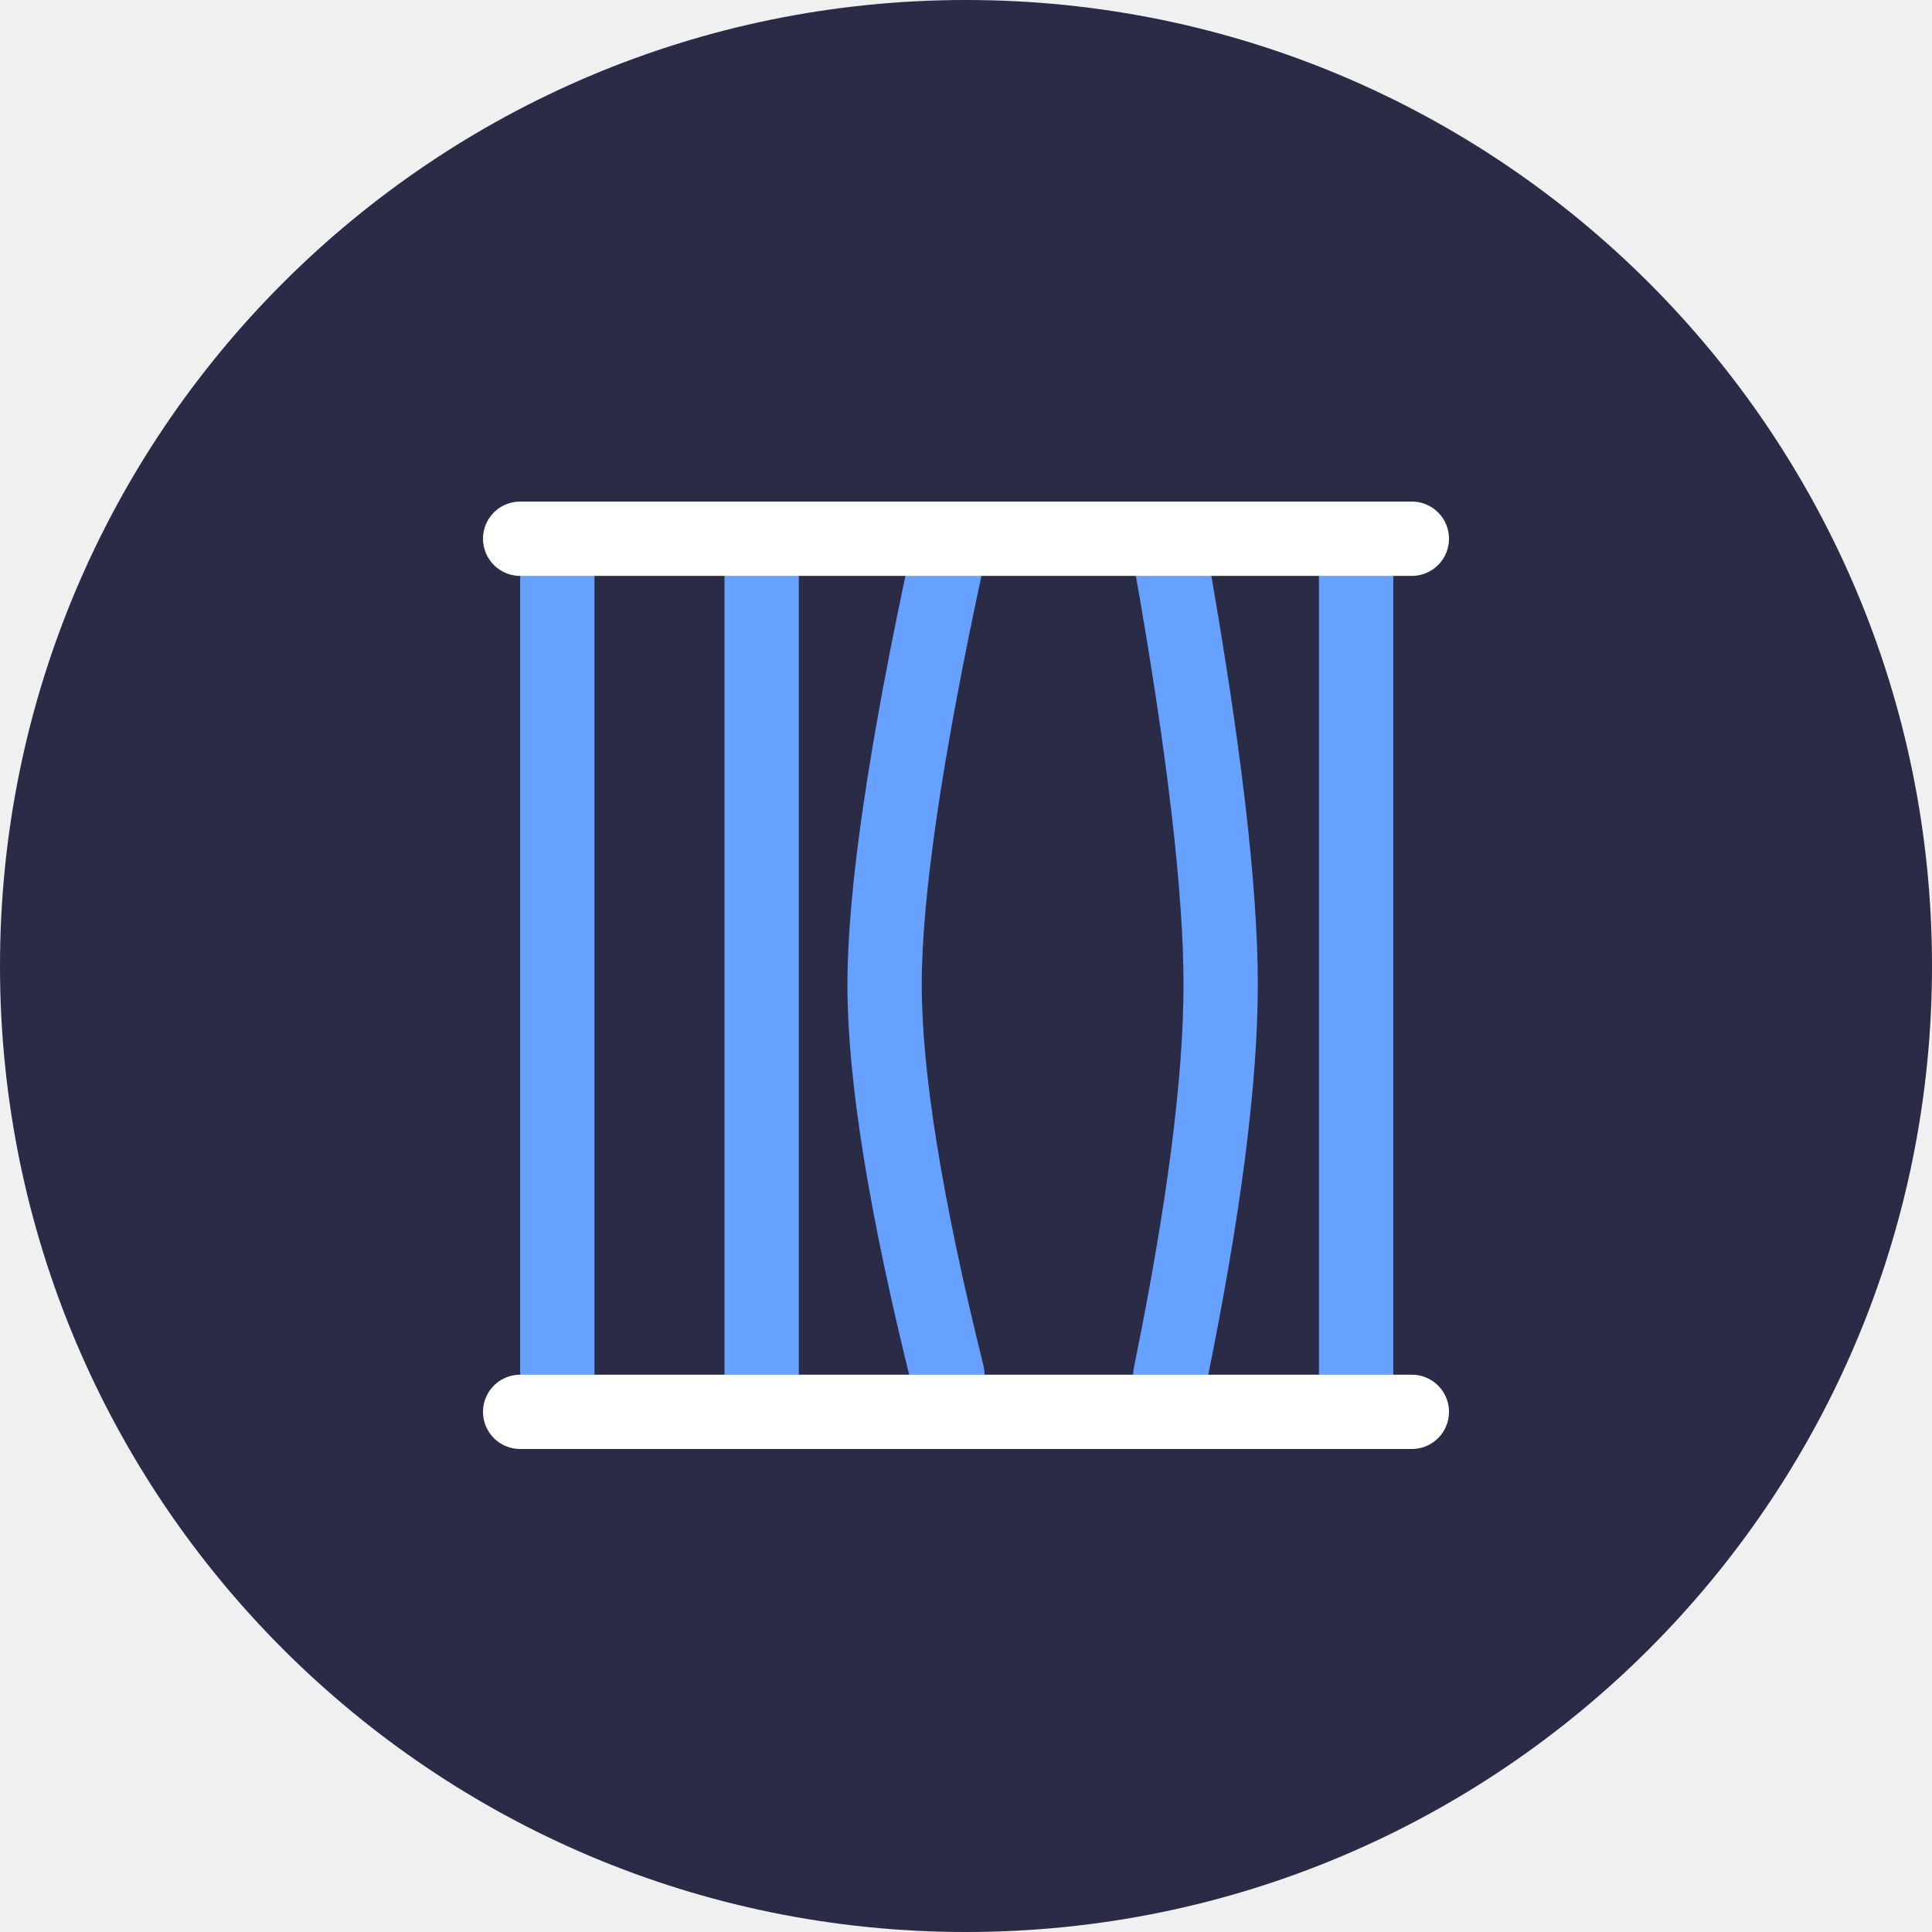
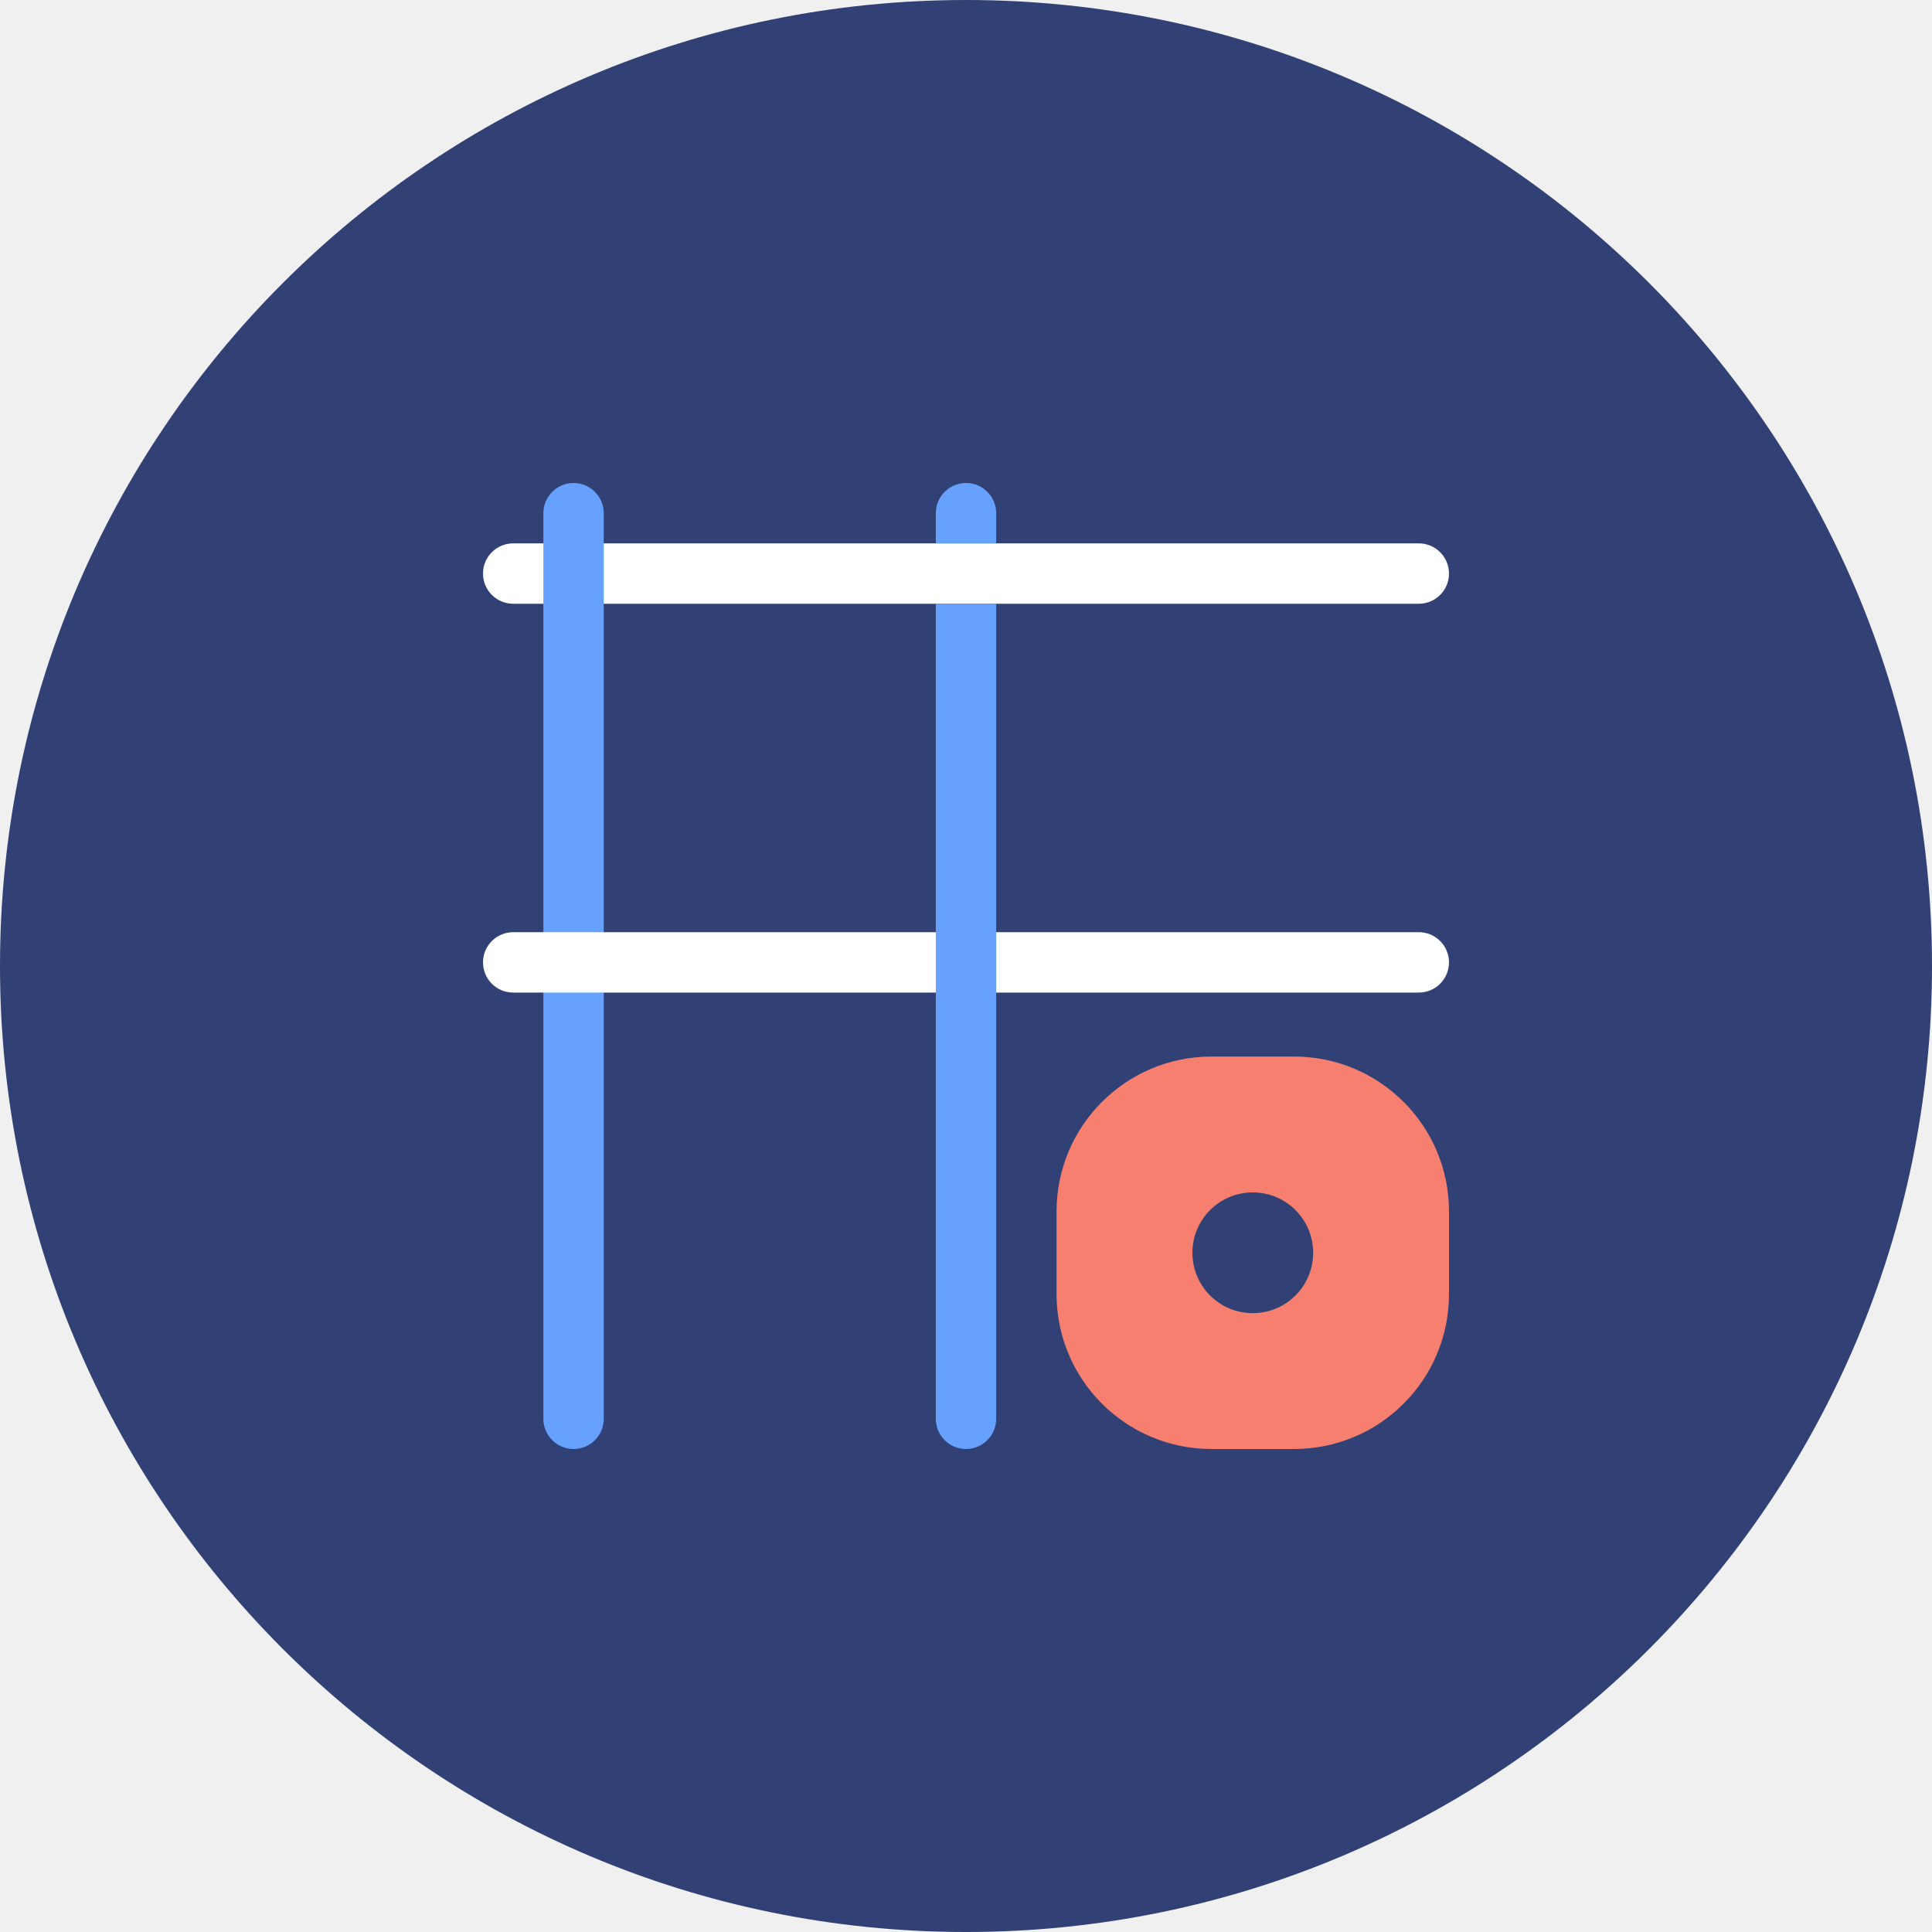
- <svg xmlns="http://www.w3.org/2000/svg" width="52px" height="52px" viewBox="0 0 52 52" version="1.1">
-   <g id="icons" stroke="none" stroke-width="1" fill="none" fill-rule="evenodd">
-     <g id="Unjail">
-       <path d="M26,52 C40.359,52 52,40.359 52,26 C52,11.641 40.359,0 26,0 C11.641,0 0,11.641 0,26 C0,40.359 11.641,52 26,52 Z" id="Path" fill="#292B47" fill-rule="nonzero" />
-       <g id="Group-5" transform="translate(14, 14)" stroke-linecap="round" stroke-linejoin="round" stroke-width="2">
-         <g id="Group-4" transform="translate(0, 1)" stroke="#66A1FF">
-           <path d="M17.5,22 C18.403,17.586 18.854,14.086 18.854,11.5 C18.854,8.914 18.403,5.08 17.5,0" id="Path" />
-           <line x1="22.5" y1="22" x2="22.5" y2="0" id="Path-Copy-6" />
-           <path d="M11.5,22 C10.372,17.461 9.809,13.961 9.809,11.5 C9.809,9.039 10.372,5.205 11.5,0" id="Path-Copy-4" />
-           <line x1="1" y1="22" x2="1" y2="0" id="Path-Copy-5" />
-           <line x1="6.5" y1="22" x2="6.5" y2="0" id="Path-Copy-8" />
-         </g>
-         <line x1="0" y1="0.5" x2="24" y2="0.5" id="Path-Copy-7" stroke="#FFFFFF" />
-         <line x1="0" y1="24" x2="24" y2="24" id="Path-Copy-9" stroke="#FFFFFF" />
-       </g>
+ <svg xmlns="http://www.w3.org/2000/svg" width="64" height="64" viewBox="0 0 64 64">
+   <defs>
+     <style>.cls-1{fill:#324175;}.cls-2{fill:#fff;}.cls-3{fill:#66a1ff;}.cls-4{fill:#f67f70;}</style>
+   </defs>
+   <g id="Vrstva_2" data-name="Vrstva 2">
+     <g id="Vrstva_1-2" data-name="Vrstva 1">
+       <circle class="cls-1" cx="32" cy="32" r="32" />
+       <path class="cls-2" d="M47,18H17a1,1,0,0,0,0,2H47a1,1,0,0,0,0-2Z" />
+       <path class="cls-3" d="M20,47V17a1,1,0,0,0-2,0V47a1,1,0,0,0,2,0Z" />
+       <path class="cls-2" d="M47,30.88H17a1,1,0,0,0,0,2H47a1,1,0,0,0,0-2Z" />
+       <path class="cls-4" d="M42.89,35H40.11A5.13,5.13,0,0,0,35,40.11v2.78A5.13,5.13,0,0,0,40.11,48h2.78A5.13,5.13,0,0,0,48,42.89V40.11A5.13,5.13,0,0,0,42.89,35ZM41.5,43.5a2,2,0,1,1,2-2A2,2,0,0,1,41.5,43.5Z" />
+       <path class="cls-3" d="M32,16a1,1,0,0,0-1,1v1h2V17A1,1,0,0,0,32,16Z" />
+       <path class="cls-3" d="M31,47a1,1,0,0,0,2,0V20H31Z" />
    </g>
  </g>
</svg>
